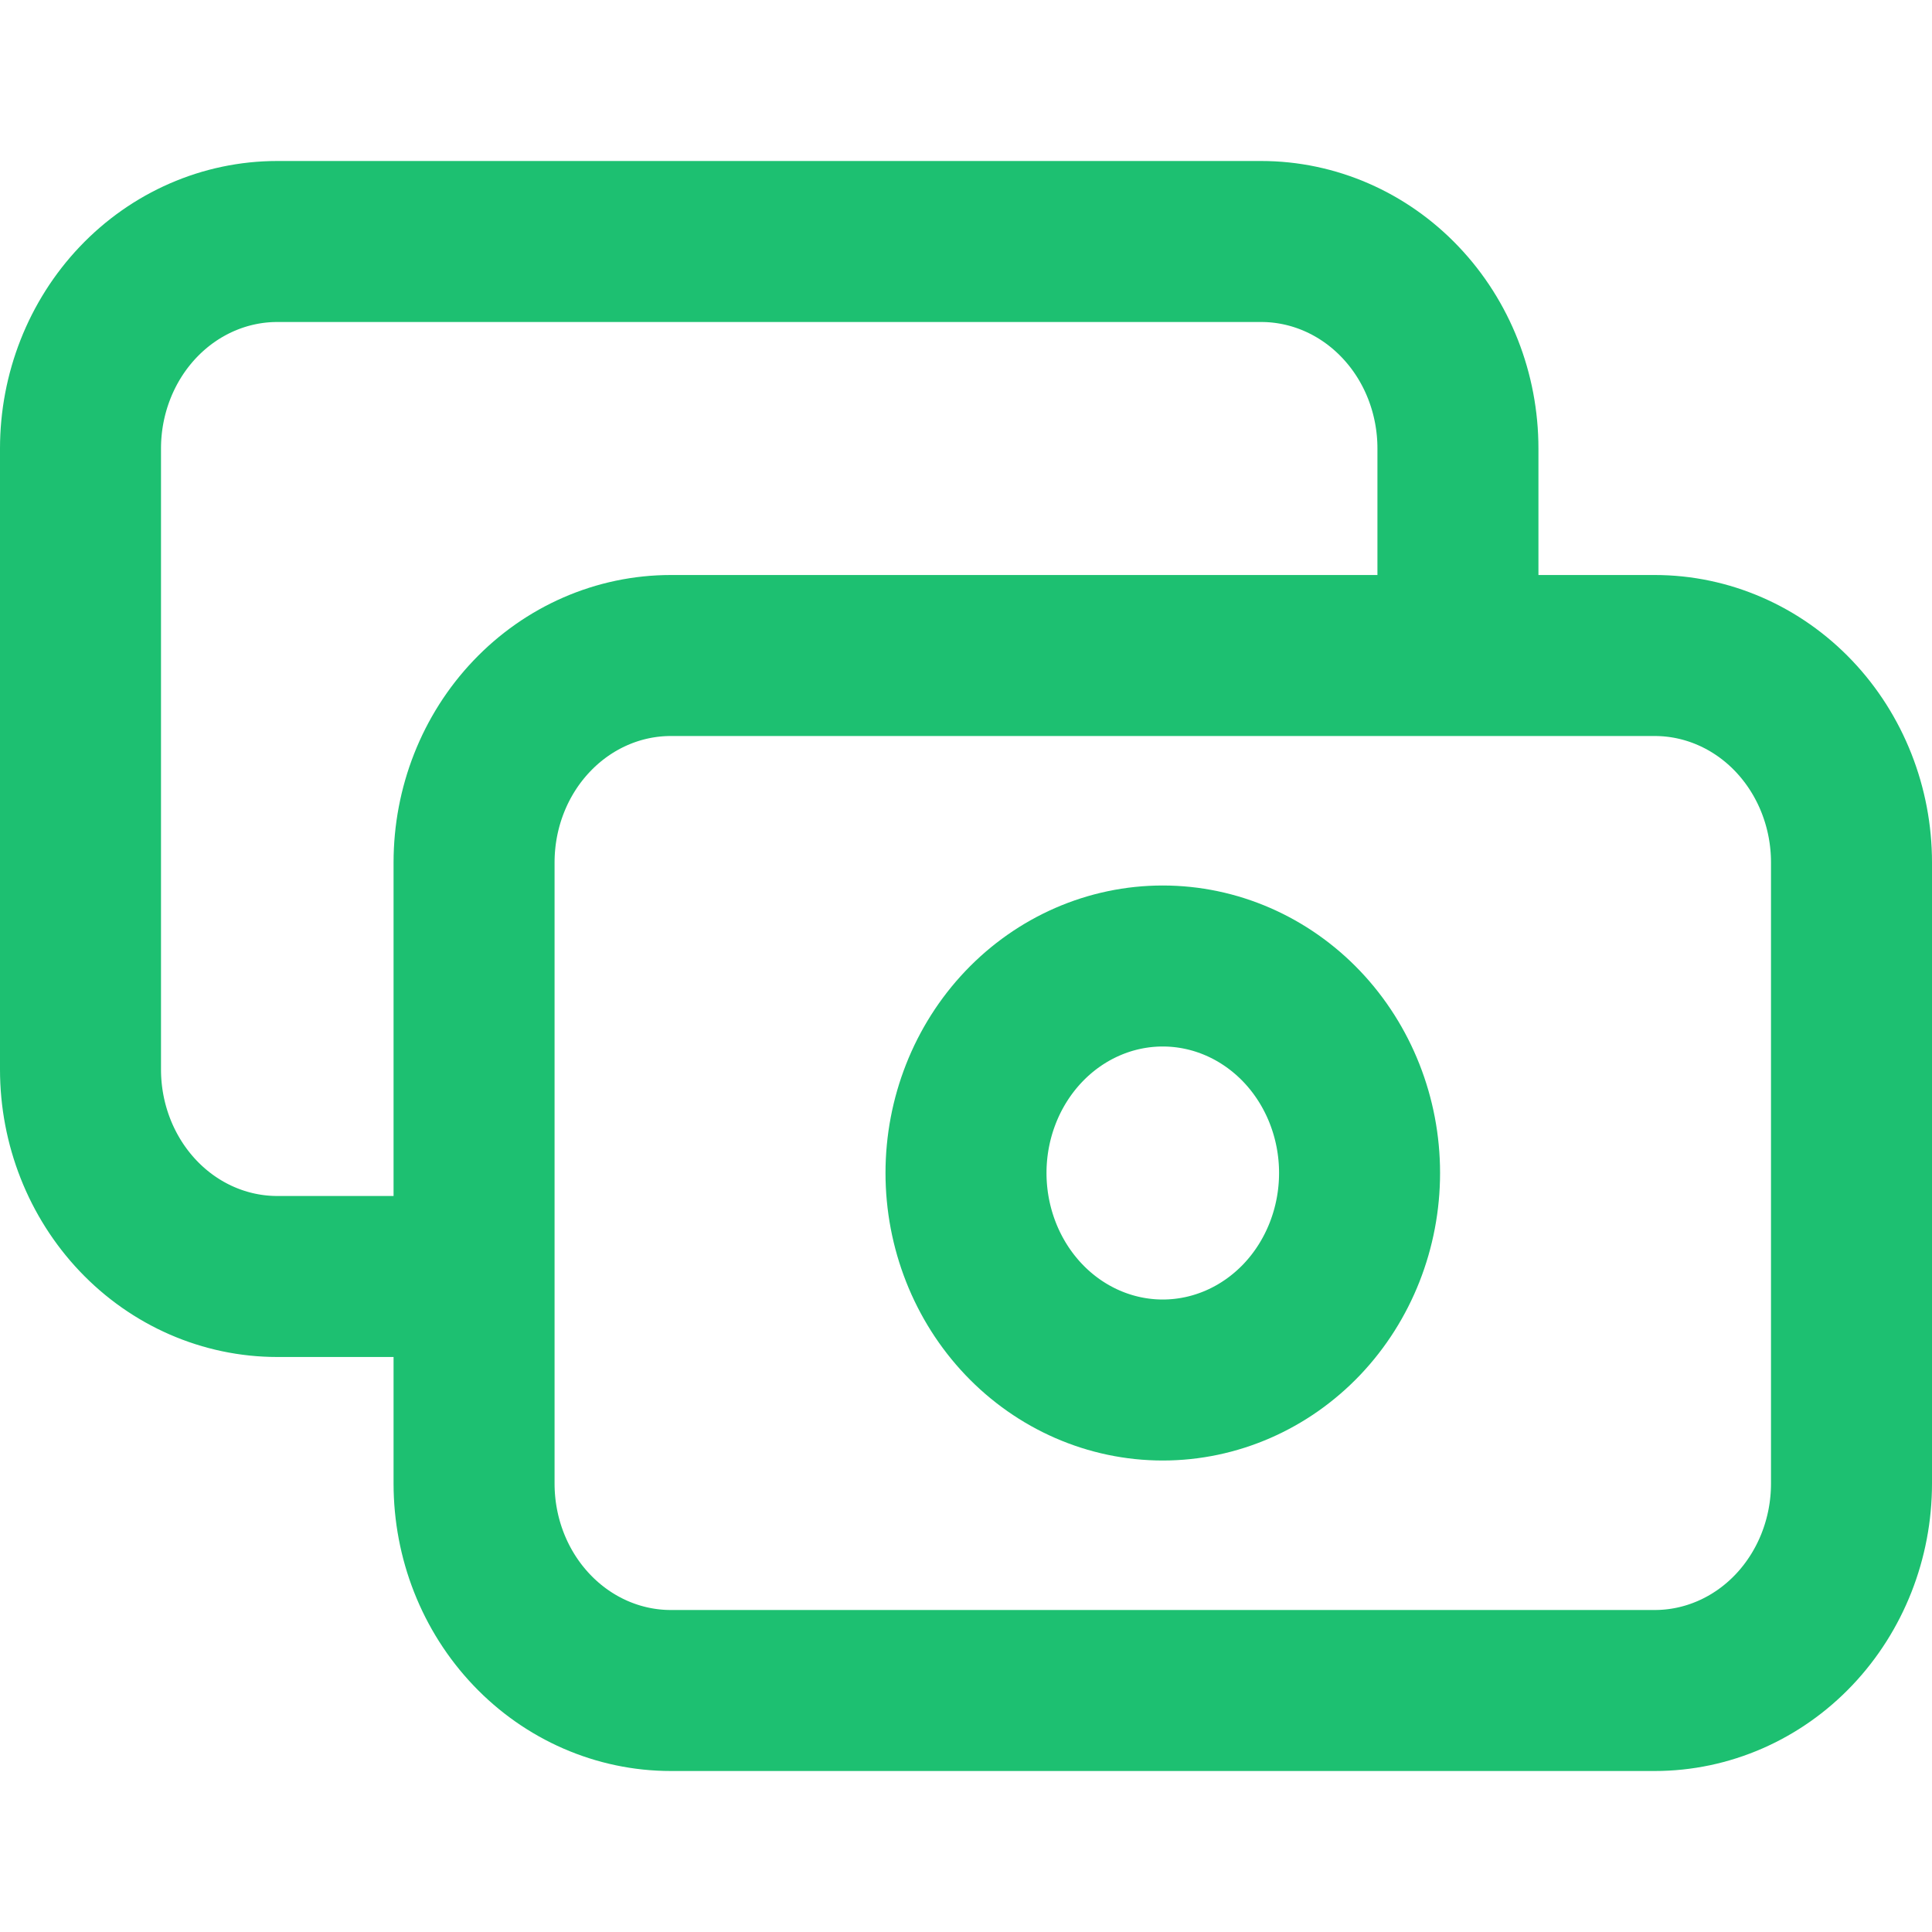
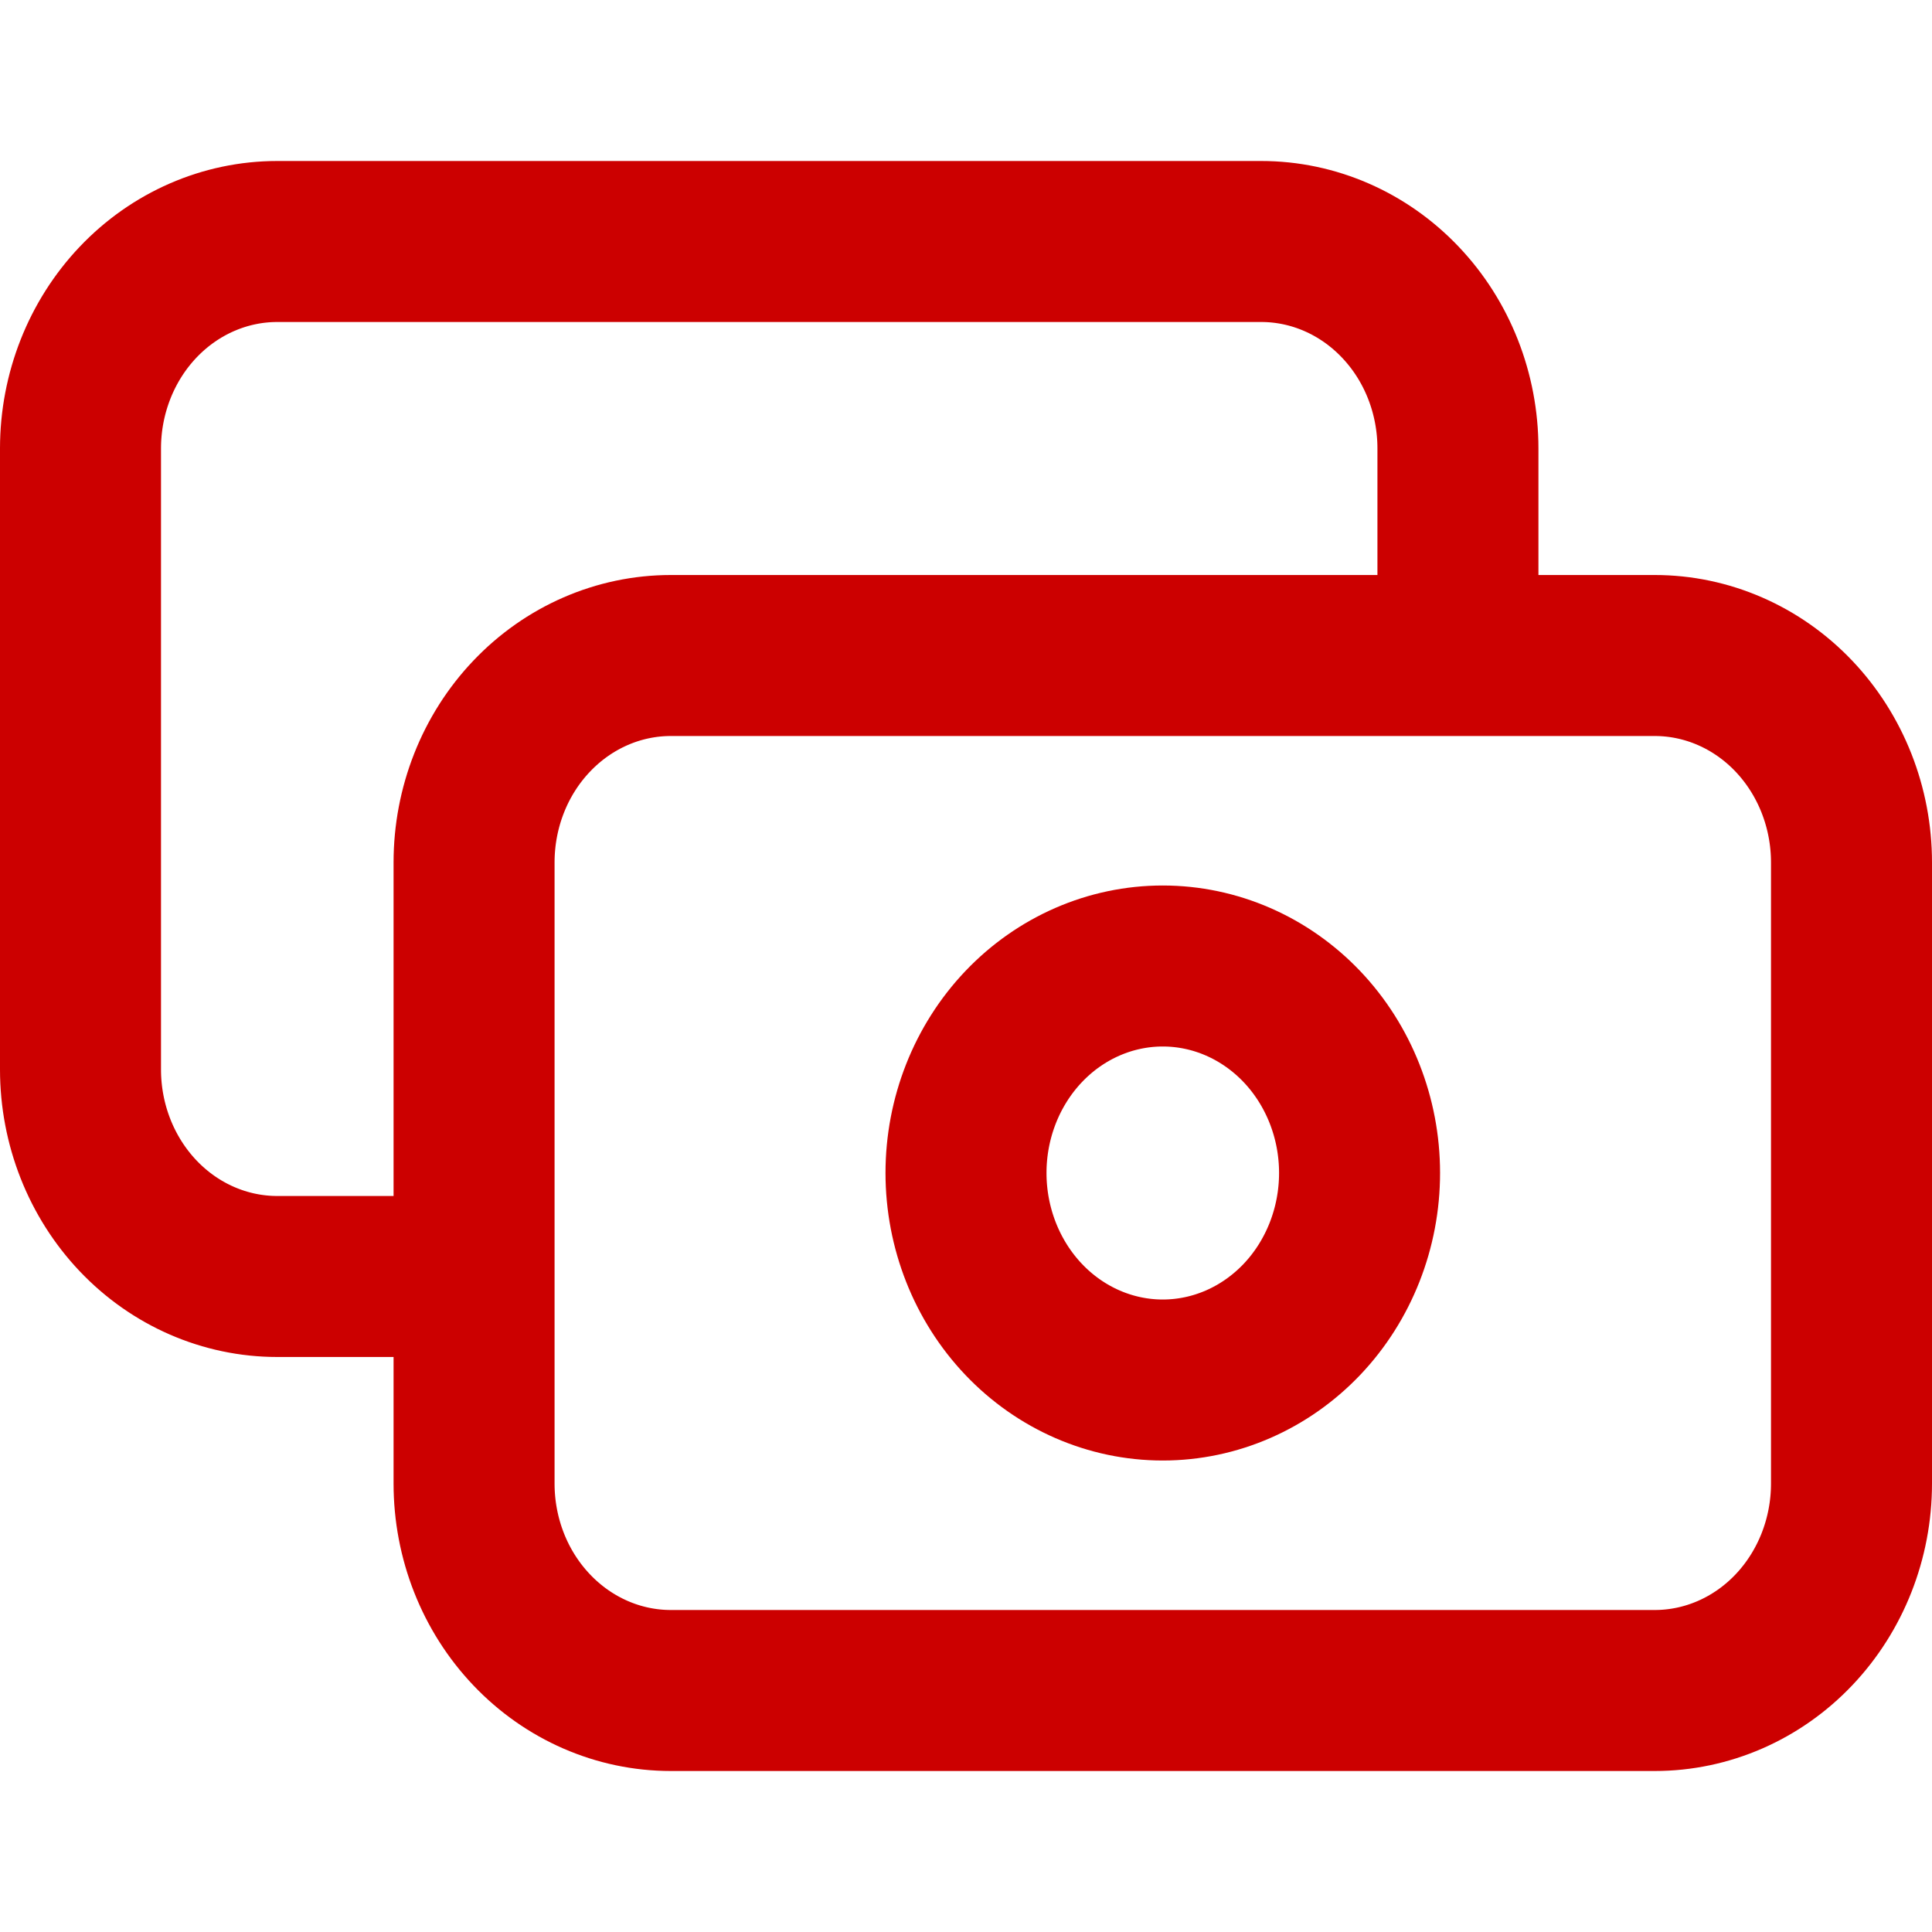
<svg xmlns="http://www.w3.org/2000/svg" width="24" height="24" viewBox="0 0 24 24" fill="none">
-   <path d="M18.111 8.143V5.571C18.111 4.889 17.854 4.235 17.395 3.753C16.937 3.271 16.315 3 15.667 3H3.444C2.796 3 2.174 3.271 1.716 3.753C1.258 4.235 1 4.889 1 5.571V13.286C1 13.968 1.258 14.622 1.716 15.104C2.174 15.586 2.796 15.857 3.444 15.857H5.889M8.333 21H20.556C21.204 21 21.826 20.729 22.284 20.247C22.742 19.765 23 19.111 23 18.429V10.714C23 10.032 22.742 9.378 22.284 8.896C21.826 8.414 21.204 8.143 20.556 8.143H8.333C7.685 8.143 7.063 8.414 6.605 8.896C6.146 9.378 5.889 10.032 5.889 10.714V18.429C5.889 19.111 6.146 19.765 6.605 20.247C7.063 20.729 7.685 21 8.333 21ZM16.889 14.571C16.889 15.253 16.631 15.908 16.173 16.39C15.714 16.872 15.093 17.143 14.444 17.143C13.796 17.143 13.174 16.872 12.716 16.39C12.258 15.908 12 15.253 12 14.571C12 13.889 12.258 13.235 12.716 12.753C13.174 12.271 13.796 12 14.444 12C15.093 12 15.714 12.271 16.173 12.753C16.631 13.235 16.889 13.889 16.889 14.571Z" stroke="#1DC071" stroke-width="2" stroke-linecap="round" stroke-linejoin="round" />
+   <path d="M18.111 8.143V5.571C18.111 4.889 17.854 4.235 17.395 3.753C16.937 3.271 16.315 3 15.667 3H3.444C2.796 3 2.174 3.271 1.716 3.753C1.258 4.235 1 4.889 1 5.571V13.286C1 13.968 1.258 14.622 1.716 15.104C2.174 15.586 2.796 15.857 3.444 15.857H5.889M8.333 21H20.556C21.204 21 21.826 20.729 22.284 20.247C22.742 19.765 23 19.111 23 18.429V10.714C23 10.032 22.742 9.378 22.284 8.896C21.826 8.414 21.204 8.143 20.556 8.143H8.333C7.685 8.143 7.063 8.414 6.605 8.896C6.146 9.378 5.889 10.032 5.889 10.714V18.429C5.889 19.111 6.146 19.765 6.605 20.247C7.063 20.729 7.685 21 8.333 21ZM16.889 14.571C16.889 15.253 16.631 15.908 16.173 16.39C15.714 16.872 15.093 17.143 14.444 17.143C13.796 17.143 13.174 16.872 12.716 16.39C12.258 15.908 12 15.253 12 14.571C12 13.889 12.258 13.235 12.716 12.753C13.174 12.271 13.796 12 14.444 12C15.093 12 15.714 12.271 16.173 12.753C16.631 13.235 16.889 13.889 16.889 14.571Z" stroke="#cc0000" stroke-width="2" stroke-linecap="round" stroke-linejoin="round" />
</svg>
